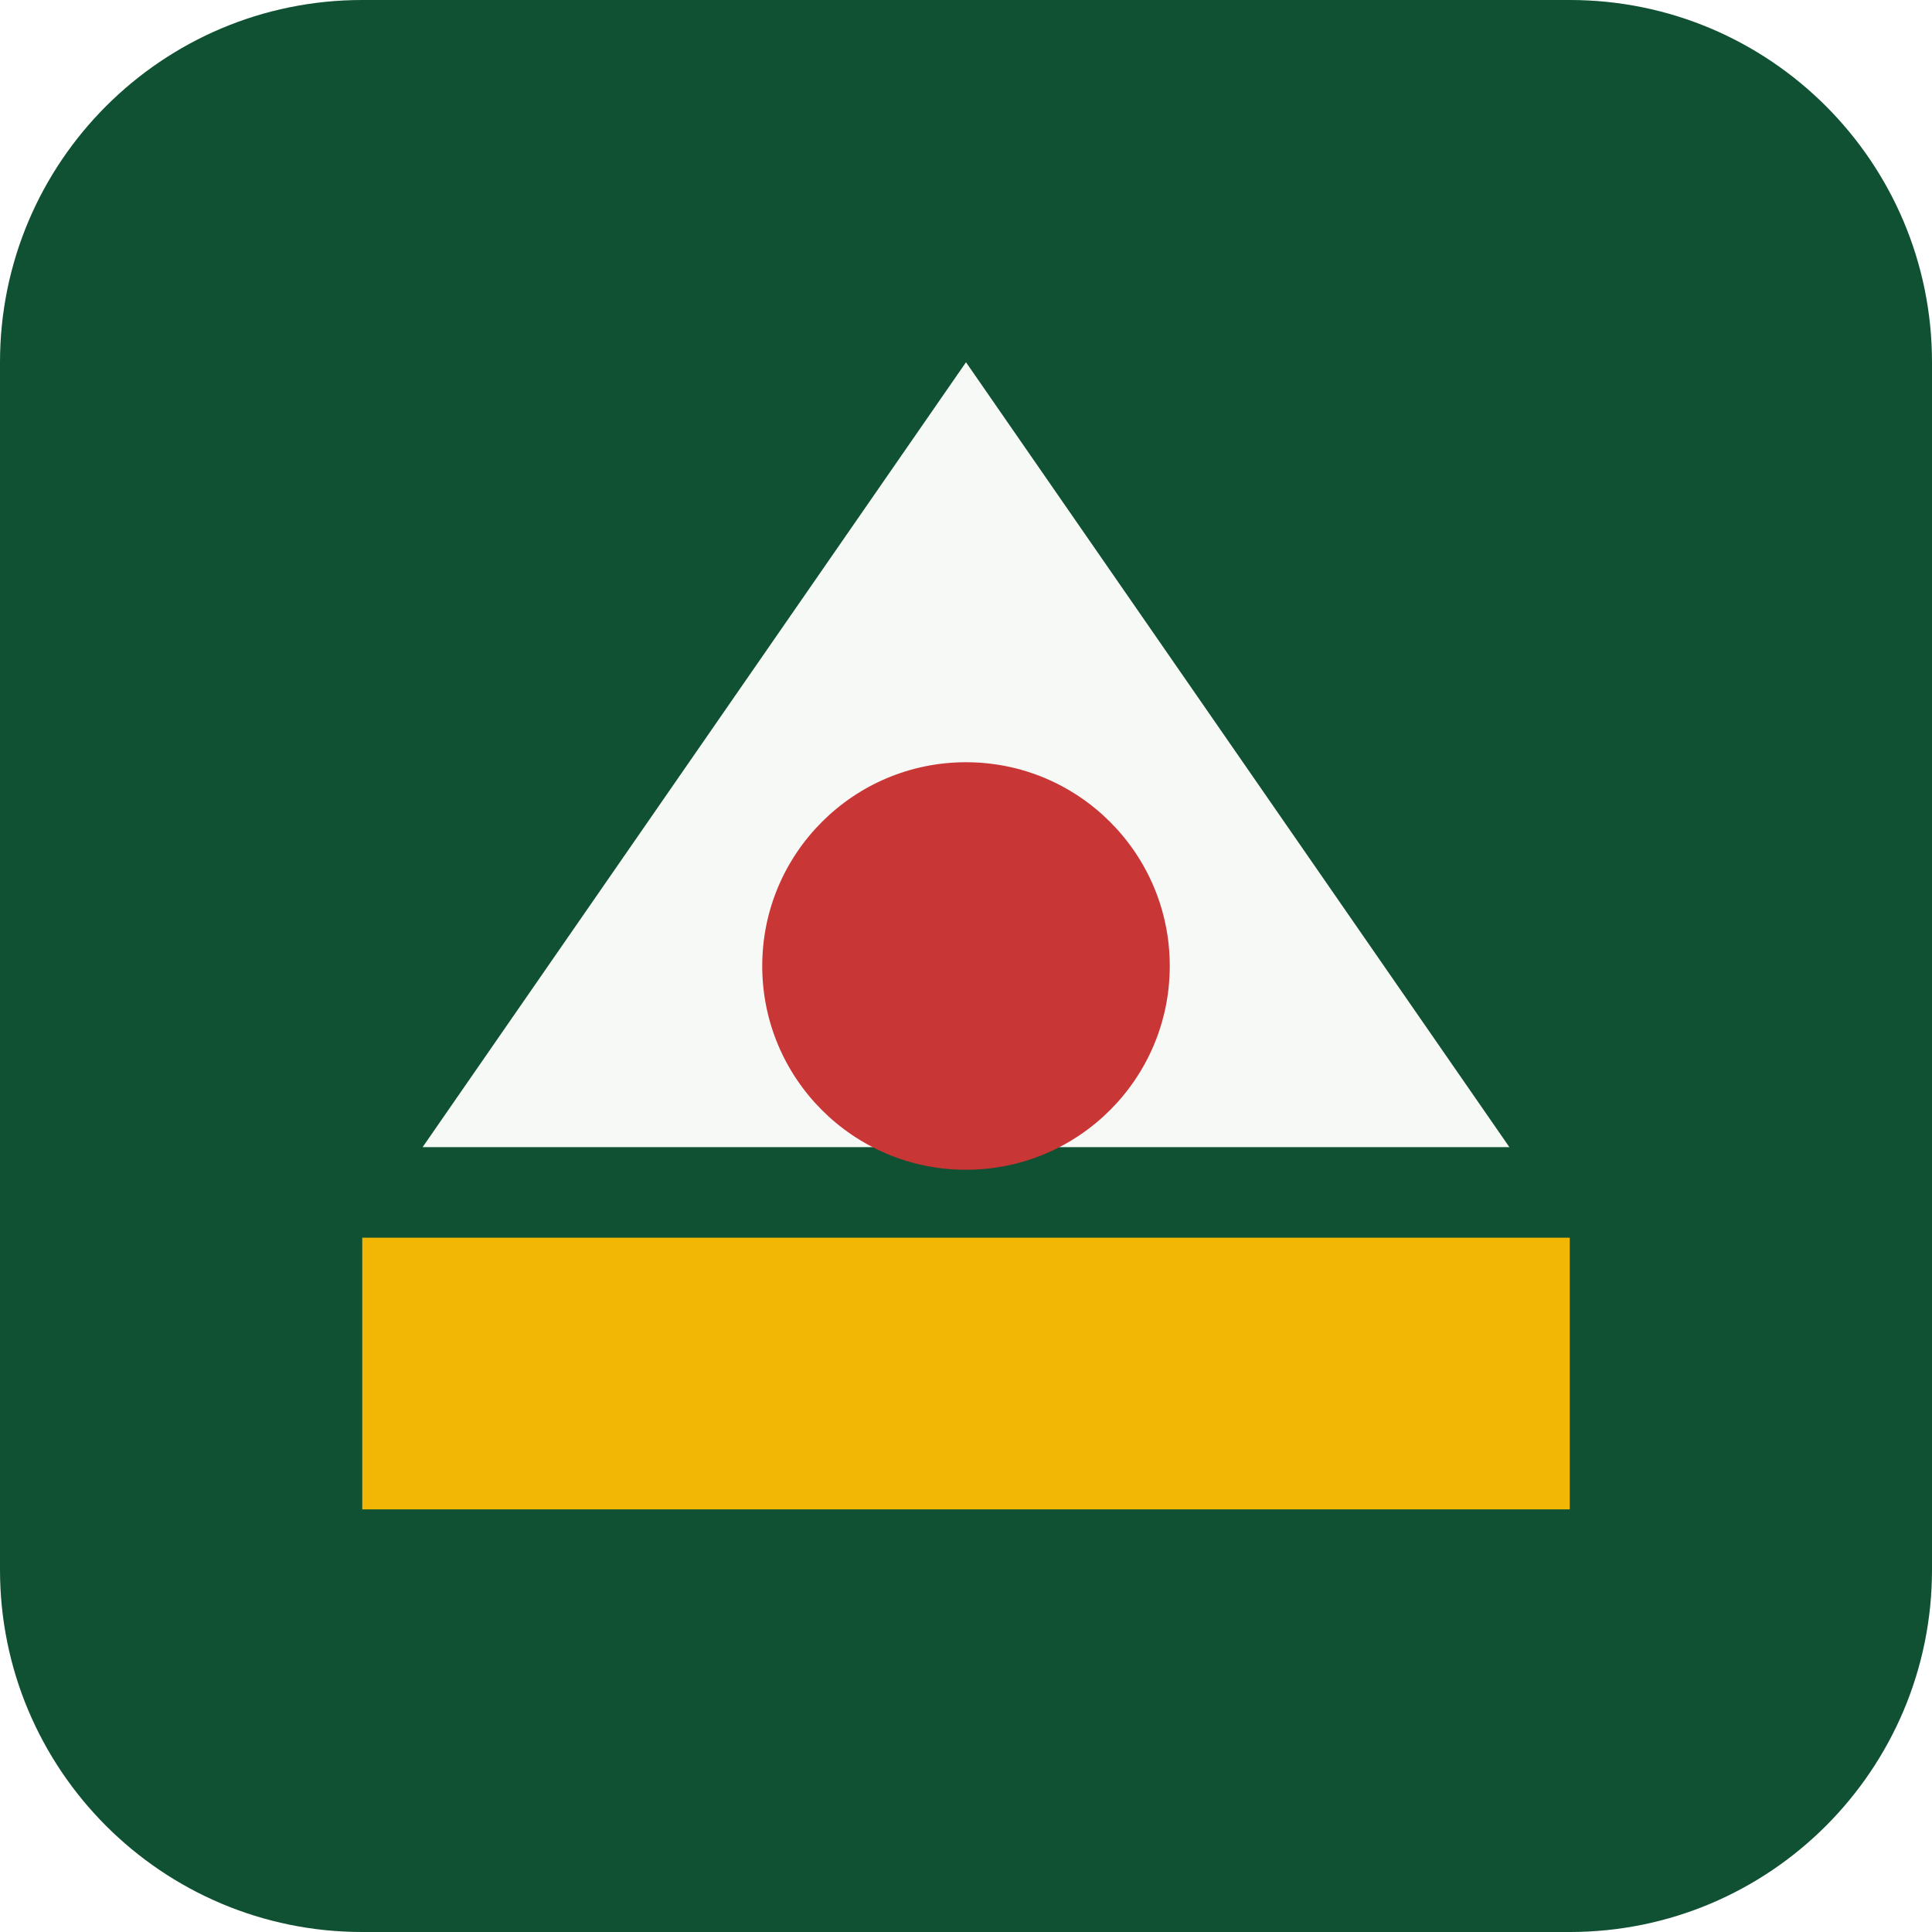
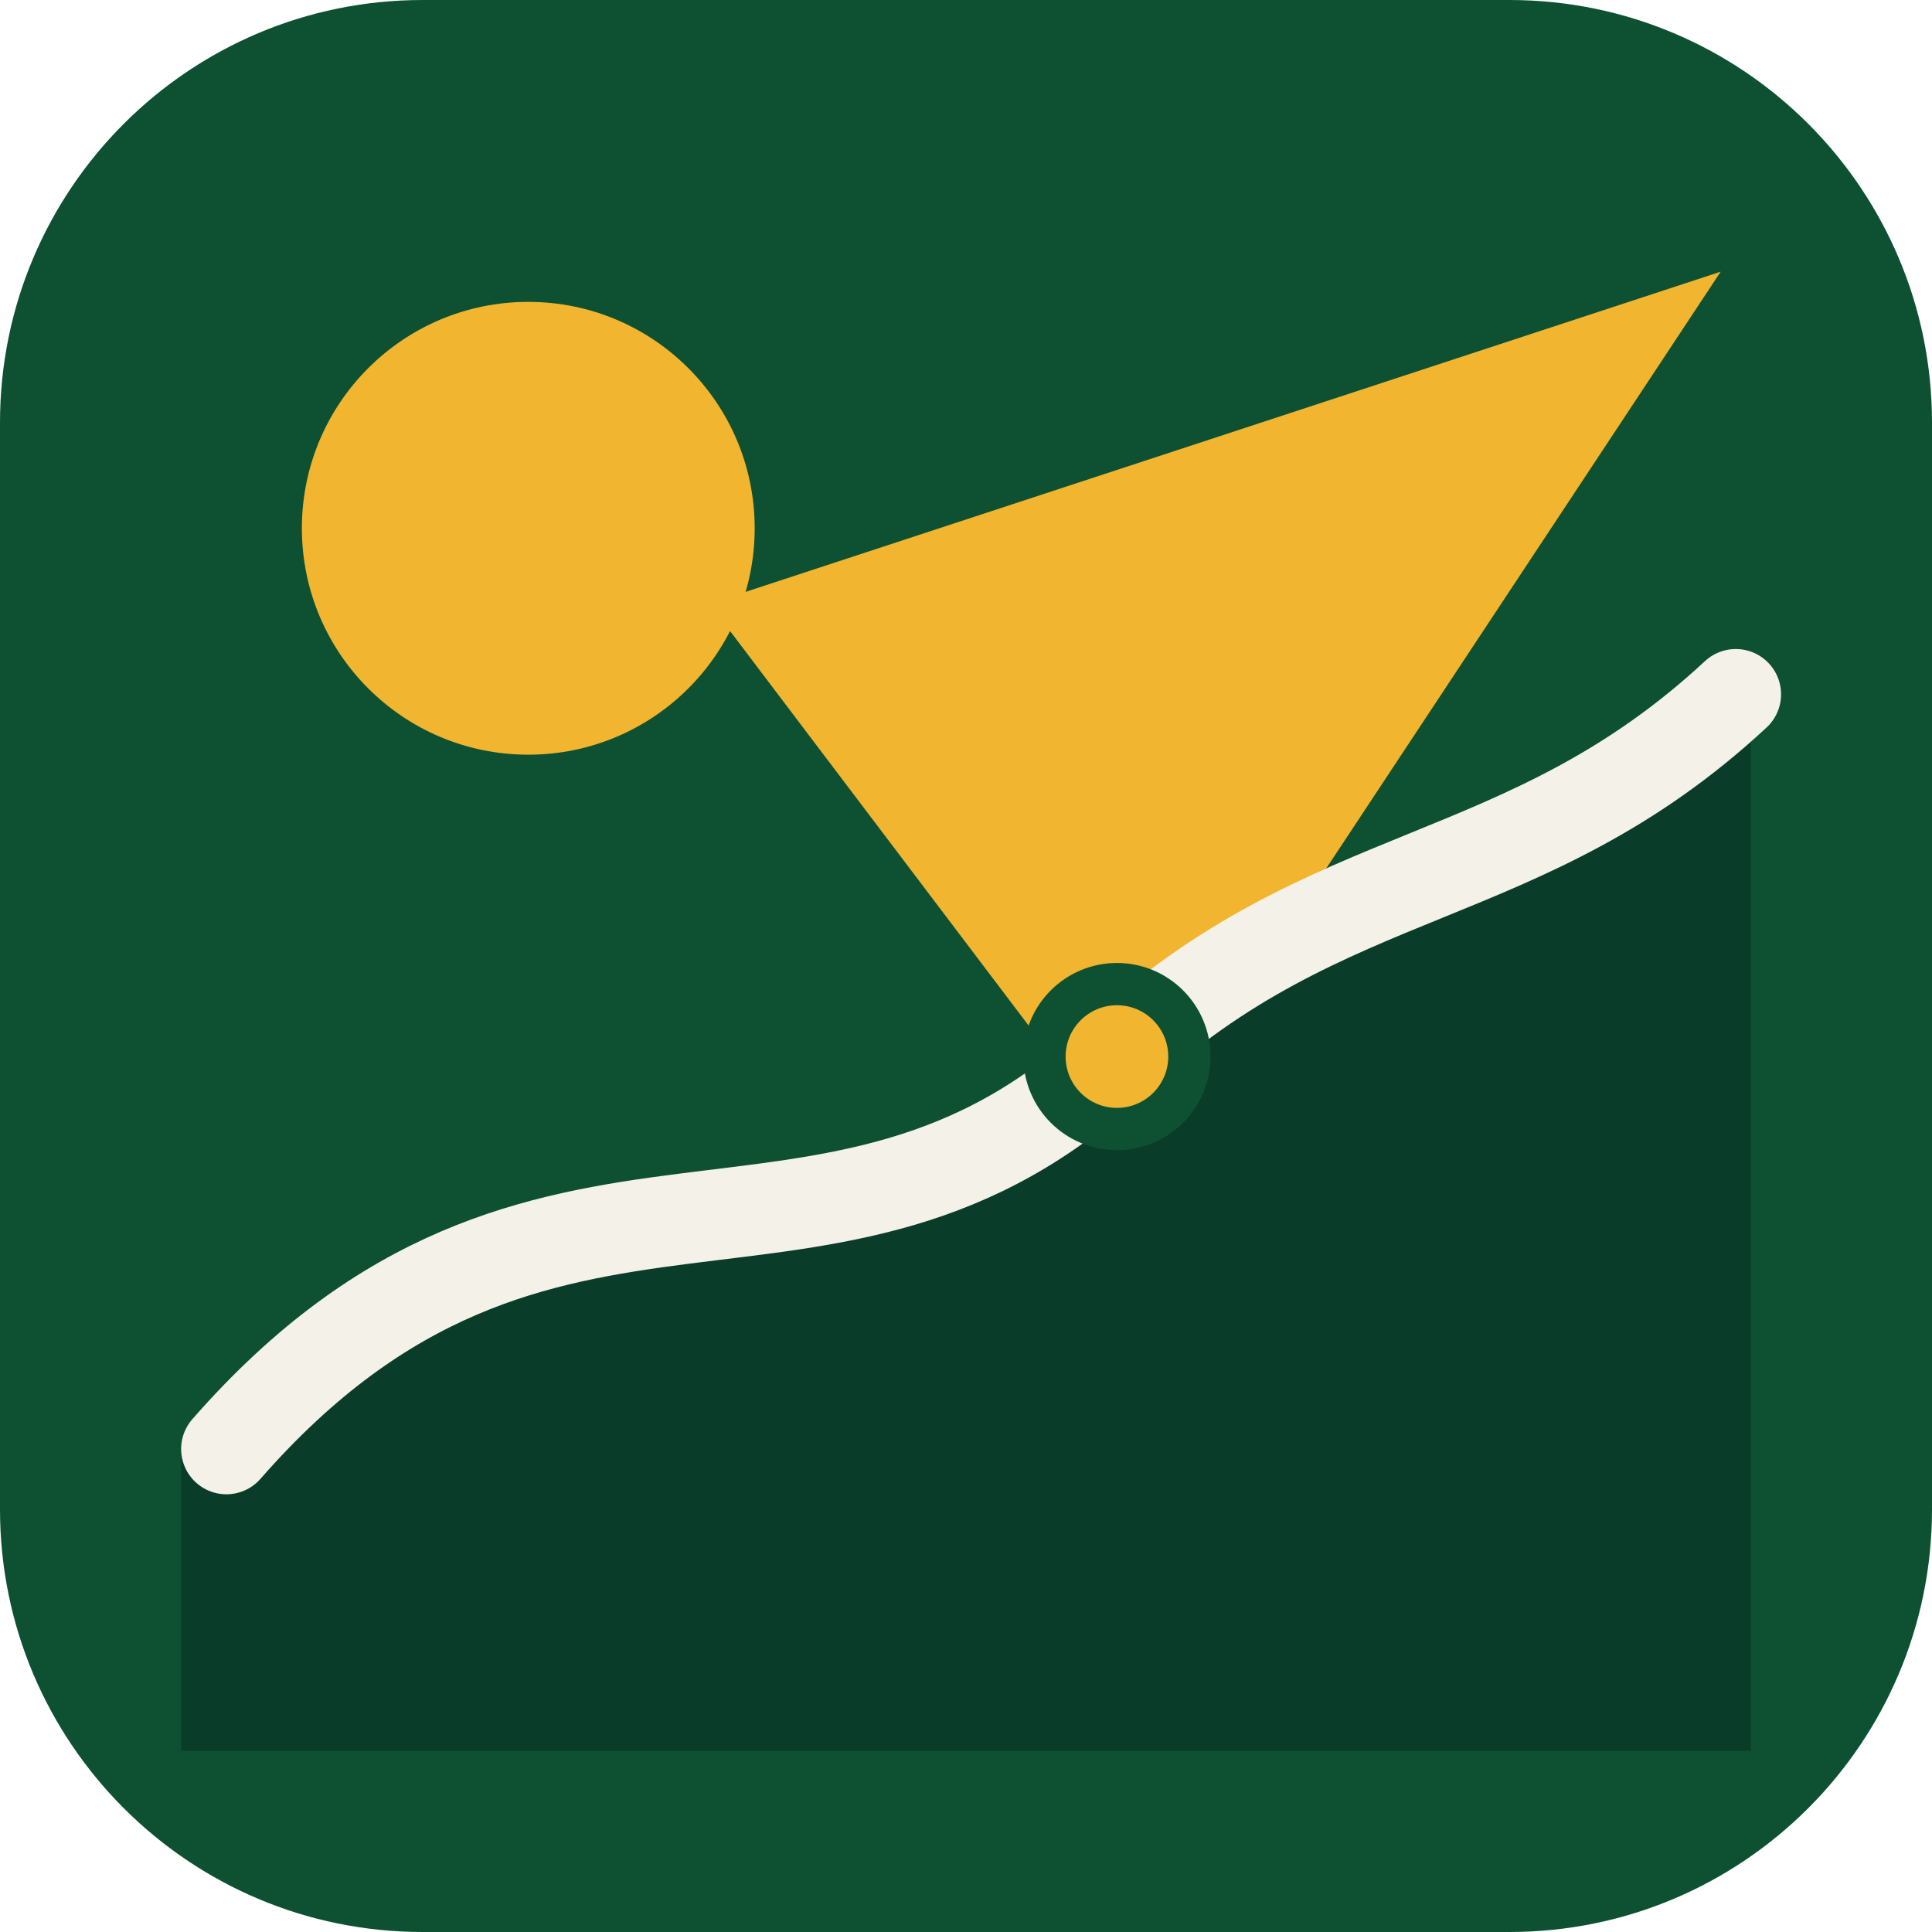
- <svg xmlns="http://www.w3.org/2000/svg" viewBox="0 0 512 512" role="img" aria-label="Mwangaza icon">
-   <rect width="512" height="512" rx="96" fill="#0f5132" />
-   <path d="M96 328h320v72H96z" fill="#f2b705" />
-   <path d="M112 304 256 96l144 208H112z" fill="#f7f9f6" />
-   <circle cx="256" cy="256" r="54" fill="#c93636" />
+ <svg xmlns="http://www.w3.org/2000/svg" viewBox="0 0 64 64" role="img" aria-label="Mwangaza logo mark">
+   <rect width="64" height="64" rx="14" fill="#0d5132" />
+   <circle cx="17.5" cy="17.5" r="7.5" fill="#f2b52f" />
+   <path d="M23.5 20 57 9 37.5 38.5Z" fill="#f2b52f" />
+   <path d="M6 48c10.5-12 20.5-4.5 30-13.5C43 28 50 29 58 22v36H6Z" fill="#093d29" />
+   <path d="M7.5 48c10.5-12 20-4 29.5-13 7-6.5 13.5-5.5 20.5-12" fill="none" stroke="#f4f1e8" stroke-width="3" stroke-linecap="round" />
+   <circle cx="37" cy="35" r="2.4" fill="#f2b52f" stroke="#0d5132" stroke-width="1.4" />
</svg>
